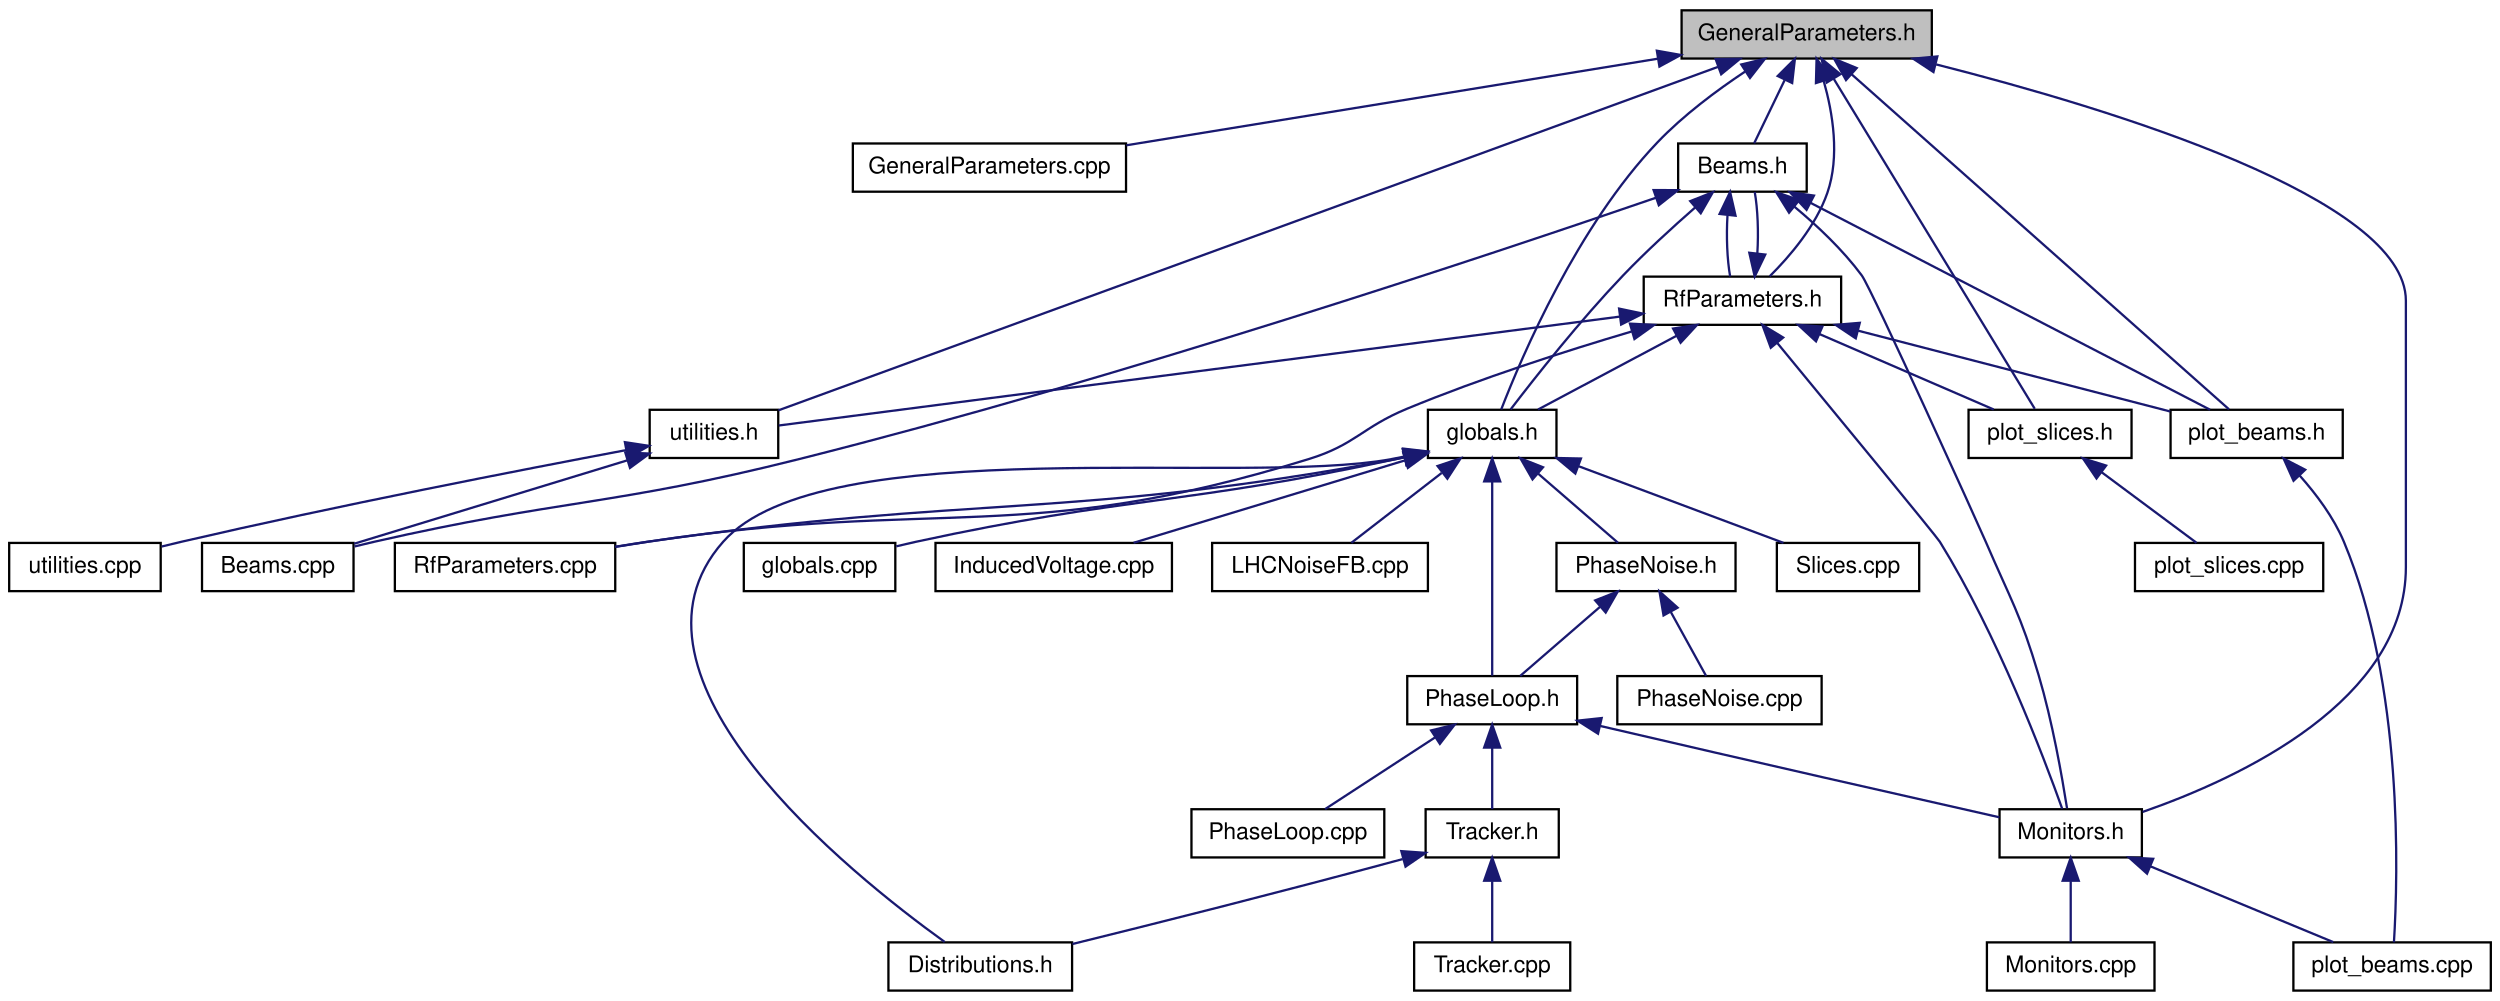
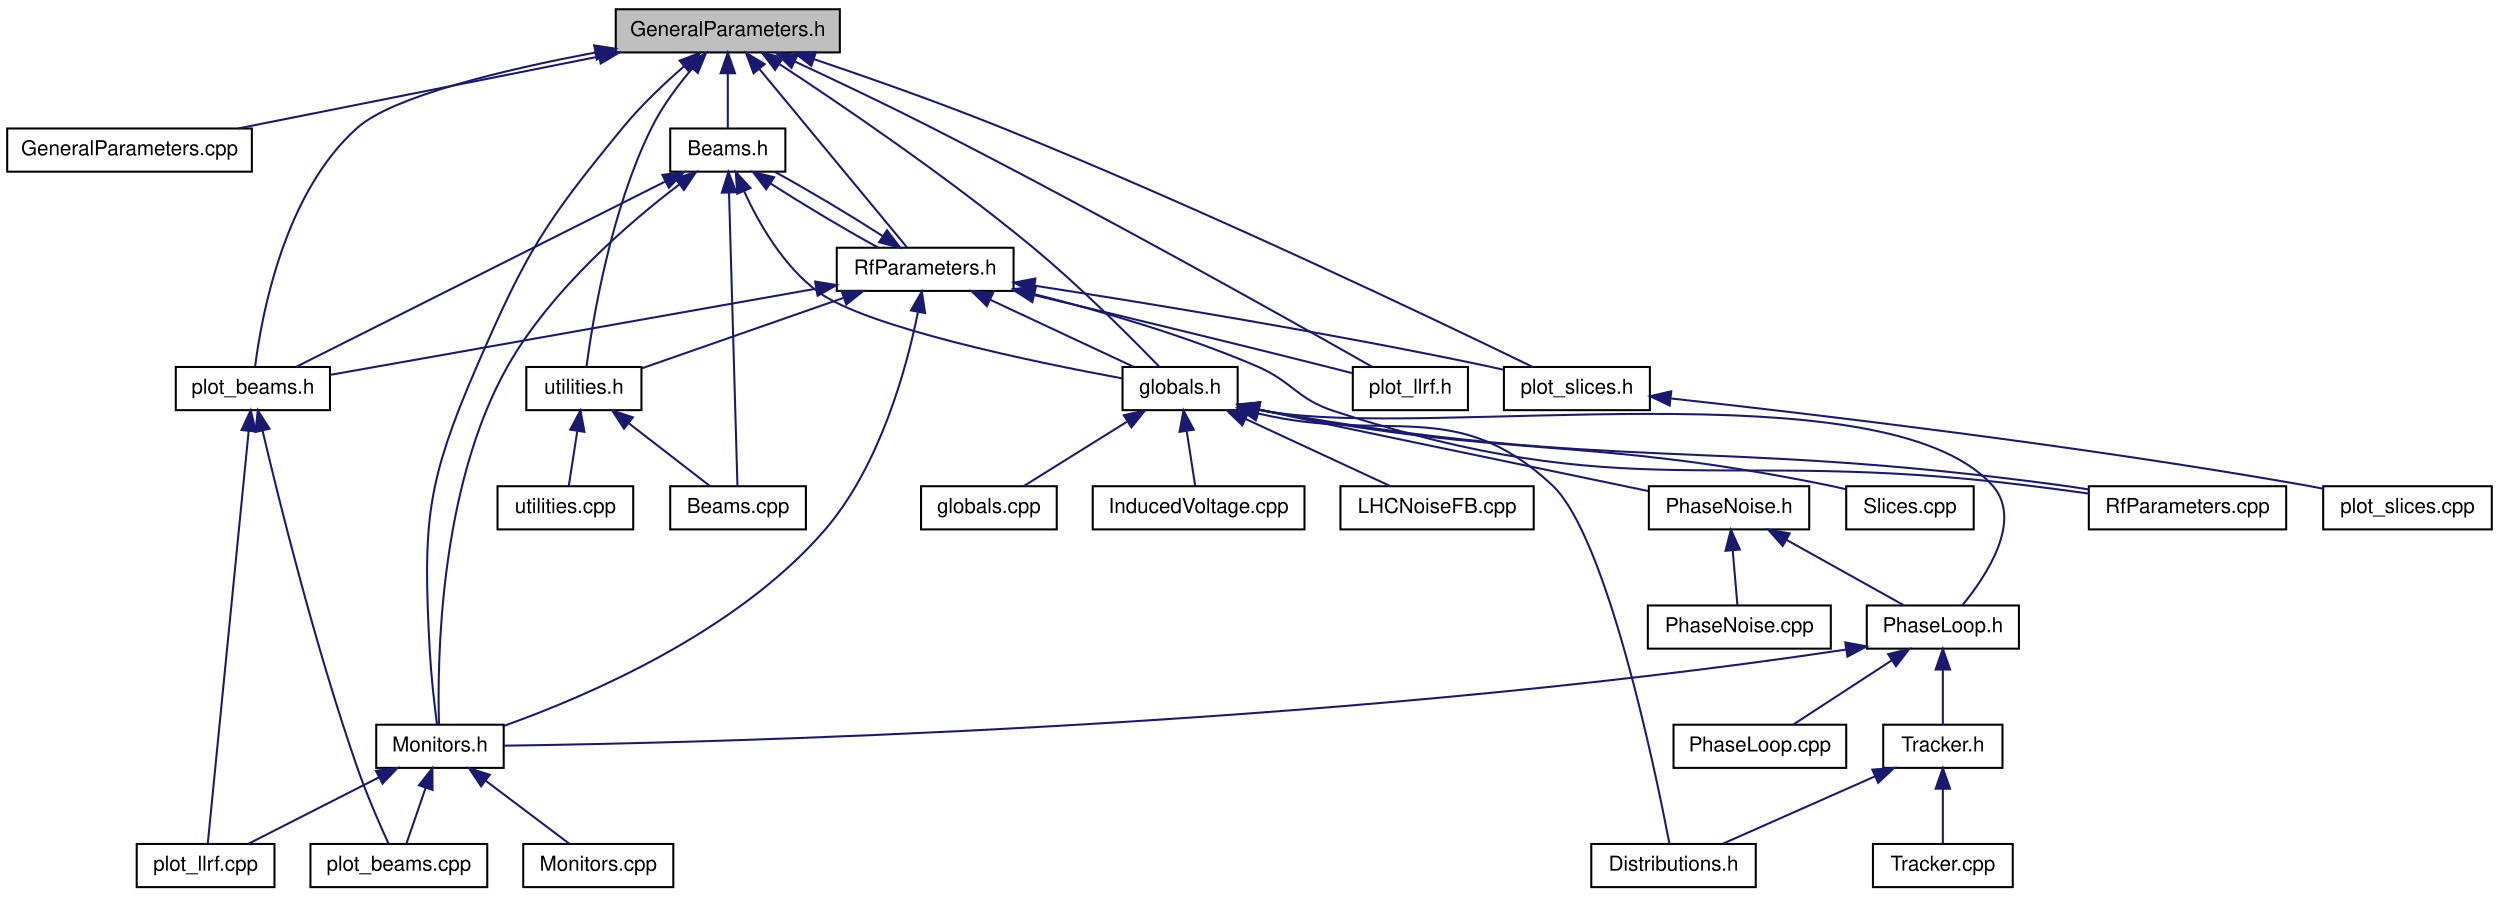
- <svg xmlns="http://www.w3.org/2000/svg" xmlns:xlink="http://www.w3.org/1999/xlink" width="1089pt" height="436pt" viewBox="0.00 0.00 1089.00 436.00">
+ <svg xmlns="http://www.w3.org/2000/svg" xmlns:xlink="http://www.w3.org/1999/xlink" width="1216pt" height="436pt" viewBox="0.00 0.00 1216.00 436.00">
  <g id="graph1" class="graph" transform="scale(1 1) rotate(0) translate(4 432)">
-     <polygon fill="white" stroke="white" points="-4,5 -4,-432 1086,-432 1086,5 -4,5" />
+     <polygon fill="white" stroke="white" points="-4,5 -4,-432 1213,-432 1213,5 -4,5" />
    <g id="node1" class="node">
-       <polygon fill="#bfbfbf" stroke="black" points="728.5,-406.5 728.5,-427.5 837.5,-427.5 837.5,-406.5 728.5,-406.5" />
-       <text text-anchor="middle" x="783" y="-414.5" font-family="Helvetica,sans-Serif" font-size="10.00">GeneralParameters.h</text>
+       <polygon fill="#bfbfbf" stroke="black" points="295.5,-406.5 295.5,-427.5 404.5,-427.5 404.5,-406.5 295.5,-406.5" />
+       <text text-anchor="middle" x="350" y="-414.5" font-family="Helvetica,sans-Serif" font-size="10.00">GeneralParameters.h</text>
    </g>
    <g id="node3" class="node">
      <a xlink:href="../../da/d56/GeneralParameters_8cpp.html" target="_top" xlink:title="GeneralParameters.cpp">
-         <polygon fill="white" stroke="black" points="367.5,-348.5 367.5,-369.5 486.5,-369.5 486.5,-348.5 367.5,-348.5" />
-         <text text-anchor="middle" x="427" y="-356.5" font-family="Helvetica,sans-Serif" font-size="10.00">GeneralParameters.cpp</text>
+         <polygon fill="white" stroke="black" points="-0.5,-348.5 -0.5,-369.5 118.5,-369.5 118.5,-348.5 -0.5,-348.5" />
+         <text text-anchor="middle" x="59" y="-356.5" font-family="Helvetica,sans-Serif" font-size="10.00">GeneralParameters.cpp</text>
      </a>
    </g>
    <g id="edge2" class="edge">
-       <path fill="none" stroke="midnightblue" d="M718.283,-406.456C652.294,-395.705 550.763,-379.164 486.663,-368.72" />
-       <polygon fill="midnightblue" stroke="midnightblue" points="717.722,-409.911 728.155,-408.065 718.848,-403.002 717.722,-409.911" />
+       <path fill="none" stroke="midnightblue" d="M287.459,-404.535C235.102,-394.099 161.221,-379.374 111.797,-369.523" />
+       <polygon fill="midnightblue" stroke="midnightblue" points="286.811,-407.974 297.302,-406.497 288.179,-401.109 286.811,-407.974" />
    </g>
    <g id="node5" class="node">
      <a xlink:href="../../d7/d74/Beams_8h.html" target="_top" xlink:title="Beams.h">
-         <polygon fill="white" stroke="black" points="727,-348.5 727,-369.5 783,-369.5 783,-348.5 727,-348.5" />
-         <text text-anchor="middle" x="755" y="-356.5" font-family="Helvetica,sans-Serif" font-size="10.00">Beams.h</text>
+         <polygon fill="white" stroke="black" points="322,-348.5 322,-369.5 378,-369.5 378,-348.5 322,-348.5" />
+         <text text-anchor="middle" x="350" y="-356.5" font-family="Helvetica,sans-Serif" font-size="10.00">Beams.h</text>
      </a>
    </g>
    <g id="edge4" class="edge">
-       <path fill="none" stroke="midnightblue" d="M773.383,-397.079C768.924,-387.842 763.805,-377.239 760.103,-369.571" />
-       <polygon fill="midnightblue" stroke="midnightblue" points="770.365,-398.878 777.864,-406.362 776.669,-395.835 770.365,-398.878" />
+       <path fill="none" stroke="midnightblue" d="M350,-396.191C350,-387.168 350,-376.994 350,-369.571" />
+       <polygon fill="midnightblue" stroke="midnightblue" points="346.5,-396.362 350,-406.362 353.5,-396.362 346.5,-396.362" />
    </g>
    <g id="node9" class="node">
      <a xlink:href="../../d5/d87/globals_8h.html" target="_top" xlink:title="globals.h">
-         <polygon fill="white" stroke="black" points="618,-232.5 618,-253.5 674,-253.5 674,-232.5 618,-232.5" />
-         <text text-anchor="middle" x="646" y="-240.5" font-family="Helvetica,sans-Serif" font-size="10.00">globals.h</text>
-       </a>
-     </g>
-     <g id="edge72" class="edge">
-       <path fill="none" stroke="midnightblue" d="M756.171,-400.832C743.717,-392.554 729.222,-381.751 718,-370 683.166,-333.524 658.981,-277.015 649.938,-253.66" />
-       <polygon fill="midnightblue" stroke="midnightblue" points="754.5,-403.918 764.802,-406.39 758.29,-398.033 754.5,-403.918" />
+         <polygon fill="white" stroke="black" points="542,-232.5 542,-253.5 598,-253.5 598,-232.5 542,-232.5" />
+         <text text-anchor="middle" x="570" y="-240.5" font-family="Helvetica,sans-Serif" font-size="10.00">globals.h</text>
+       </a>
+     </g>
+     <g id="edge78" class="edge">
+       <path fill="none" stroke="midnightblue" d="M375.19,-400.777C405.319,-381.005 456.843,-346.009 498,-312 521.223,-292.811 546.139,-267.831 559.719,-253.796" />
+       <polygon fill="midnightblue" stroke="midnightblue" points="373.024,-398.011 366.562,-406.407 376.849,-403.874 373.024,-398.011" />
    </g>
    <g id="node27" class="node">
      <a xlink:href="../../d0/da6/Monitors_8h.html" target="_top" xlink:title="Monitors.h">
-         <polygon fill="white" stroke="black" points="867,-58.5 867,-79.5 929,-79.5 929,-58.5 867,-58.5" />
-         <text text-anchor="middle" x="898" y="-66.5" font-family="Helvetica,sans-Serif" font-size="10.00">Monitors.h</text>
-       </a>
-     </g>
-     <g id="edge76" class="edge">
-       <path fill="none" stroke="midnightblue" d="M839.371,-403.941C916.104,-384.499 1044,-345.43 1044,-301 1044,-301 1044,-301 1044,-185 1044,-126.889 972.22,-93.239 929.321,-78.317" />
-       <polygon fill="midnightblue" stroke="midnightblue" points="838.215,-400.622 829.361,-406.44 839.911,-407.414 838.215,-400.622" />
-     </g>
-     <g id="node43" class="node">
+         <polygon fill="white" stroke="black" points="179,-58.5 179,-79.5 241,-79.5 241,-58.5 179,-58.5" />
+         <text text-anchor="middle" x="210" y="-66.5" font-family="Helvetica,sans-Serif" font-size="10.00">Monitors.h</text>
+       </a>
+     </g>
+     <g id="edge82" class="edge">
+       <path fill="none" stroke="midnightblue" d="M328.785,-399.806C319.096,-391.385 307.837,-380.757 299,-370 260.63,-323.294 252.05,-309.455 228,-254 203.26,-196.954 201.707,-178.092 205,-116 205.661,-103.545 207.299,-89.311 208.522,-79.801" />
+       <polygon fill="midnightblue" stroke="midnightblue" points="326.575,-402.521 336.468,-406.315 331.1,-397.18 326.575,-402.521" />
+     </g>
+     <g id="node45" class="node">
      <a xlink:href="../../d6/db7/RfParameters_8h.html" target="_top" xlink:title="RfParameters.h">
-         <polygon fill="white" stroke="black" points="712,-290.5 712,-311.5 798,-311.5 798,-290.5 712,-290.5" />
-         <text text-anchor="middle" x="755" y="-298.5" font-family="Helvetica,sans-Serif" font-size="10.00">RfParameters.h</text>
-       </a>
-     </g>
-     <g id="edge74" class="edge">
-       <path fill="none" stroke="midnightblue" d="M790.395,-396.775C794.386,-382.752 797.483,-363.828 792,-348 787.037,-333.673 775.701,-320.401 766.875,-311.64" />
-       <polygon fill="midnightblue" stroke="midnightblue" points="787.026,-395.819 787.296,-406.411 793.69,-397.962 787.026,-395.819" />
-     </g>
-     <g id="node49" class="node">
+         <polygon fill="white" stroke="black" points="403,-290.5 403,-311.5 489,-311.5 489,-290.5 403,-290.5" />
+         <text text-anchor="middle" x="446" y="-298.5" font-family="Helvetica,sans-Serif" font-size="10.00">RfParameters.h</text>
+       </a>
+     </g>
+     <g id="edge80" class="edge">
+       <path fill="none" stroke="midnightblue" d="M365.374,-398.424C385.692,-373.872 420.819,-331.427 437.162,-311.679" />
+       <polygon fill="midnightblue" stroke="midnightblue" points="362.539,-396.359 358.859,-406.295 367.931,-400.822 362.539,-396.359" />
+     </g>
+     <g id="node51" class="node">
      <a xlink:href="../../d8/d94/plot__beams_8h.html" target="_top" xlink:title="plot_beams.h">
-         <polygon fill="white" stroke="black" points="941.5,-232.5 941.5,-253.5 1016.5,-253.5 1016.5,-232.5 941.5,-232.5" />
-         <text text-anchor="middle" x="979" y="-240.5" font-family="Helvetica,sans-Serif" font-size="10.00">plot_beams.h</text>
-       </a>
-     </g>
-     <g id="edge78" class="edge">
-       <path fill="none" stroke="midnightblue" d="M802.529,-399.663C842.812,-363.902 934.096,-282.864 966.942,-253.705" />
-       <polygon fill="midnightblue" stroke="midnightblue" points="800.12,-397.121 794.966,-406.377 804.768,-402.356 800.12,-397.121" />
-     </g>
-     <g id="node52" class="node">
+         <polygon fill="white" stroke="black" points="81.5,-232.5 81.5,-253.5 156.5,-253.5 156.5,-232.5 81.5,-232.5" />
+         <text text-anchor="middle" x="119" y="-240.5" font-family="Helvetica,sans-Serif" font-size="10.00">plot_beams.h</text>
+       </a>
+     </g>
+     <g id="edge84" class="edge">
+       <path fill="none" stroke="midnightblue" d="M285.603,-406.483C241.241,-398.088 187.293,-385.233 170,-370 134.164,-338.432 123.162,-278.144 120.088,-253.696" />
+       <polygon fill="midnightblue" stroke="midnightblue" points="285.015,-409.933 295.484,-408.31 286.288,-403.05 285.015,-409.933" />
+     </g>
+     <g id="node55" class="node">
+       <a xlink:href="../../d3/dda/plot__llrf_8h.html" target="_top" xlink:title="plot_llrf.h">
+         <polygon fill="white" stroke="black" points="654,-232.5 654,-253.5 710,-253.5 710,-232.5 654,-232.5" />
+         <text text-anchor="middle" x="682" y="-240.5" font-family="Helvetica,sans-Serif" font-size="10.00">plot_llrf.h</text>
+       </a>
+     </g>
+     <g id="edge86" class="edge">
+       <path fill="none" stroke="midnightblue" d="M382.694,-402.038C402.095,-393.02 427.101,-381.156 449,-370 529.87,-328.804 624.254,-275.805 663.463,-253.563" />
+       <polygon fill="midnightblue" stroke="midnightblue" points="380.987,-398.971 373.382,-406.347 383.927,-405.323 380.987,-398.971" />
+     </g>
+     <g id="node57" class="node">
      <a xlink:href="../../d2/d51/plot__slices_8h.html" target="_top" xlink:title="plot_slices.h">
-         <polygon fill="white" stroke="black" points="853.5,-232.5 853.5,-253.5 924.5,-253.5 924.5,-232.5 853.5,-232.5" />
-         <text text-anchor="middle" x="889" y="-240.5" font-family="Helvetica,sans-Serif" font-size="10.00">plot_slices.h</text>
-       </a>
-     </g>
-     <g id="edge80" class="edge">
-       <path fill="none" stroke="midnightblue" d="M794.804,-397.623C817.113,-361.003 864.798,-282.728 882.343,-253.928" />
-       <polygon fill="midnightblue" stroke="midnightblue" points="791.685,-396.016 789.471,-406.377 797.663,-399.658 791.685,-396.016" />
-     </g>
-     <g id="node56" class="node">
+         <polygon fill="white" stroke="black" points="727.5,-232.5 727.5,-253.5 798.5,-253.5 798.5,-232.5 727.5,-232.5" />
+         <text text-anchor="middle" x="763" y="-240.5" font-family="Helvetica,sans-Serif" font-size="10.00">plot_slices.h</text>
+       </a>
+     </g>
+     <g id="edge88" class="edge">
+       <path fill="none" stroke="midnightblue" d="M391.94,-403.213C418.295,-394.295 452.885,-382.125 483,-370 581.04,-330.528 694.922,-276.142 741.492,-253.525" />
+       <polygon fill="midnightblue" stroke="midnightblue" points="390.632,-399.96 382.269,-406.465 392.863,-406.595 390.632,-399.96" />
+     </g>
+     <g id="node61" class="node">
      <a xlink:href="../../de/d44/trackers_2utilities_8h.html" target="_top" xlink:title="utilities.h">
-         <polygon fill="white" stroke="black" points="279,-232.5 279,-253.5 335,-253.5 335,-232.5 279,-232.5" />
-         <text text-anchor="middle" x="307" y="-240.5" font-family="Helvetica,sans-Serif" font-size="10.00">utilities.h</text>
-       </a>
-     </g>
-     <g id="edge82" class="edge">
-       <path fill="none" stroke="midnightblue" d="M744.342,-402.869C651.229,-368.832 416.236,-282.931 335.08,-253.264" />
-       <polygon fill="midnightblue" stroke="midnightblue" points="743.347,-406.231 753.941,-406.377 745.75,-399.657 743.347,-406.231" />
+         <polygon fill="white" stroke="black" points="252,-232.5 252,-253.5 308,-253.5 308,-232.5 252,-232.5" />
+         <text text-anchor="middle" x="280" y="-240.5" font-family="Helvetica,sans-Serif" font-size="10.00">utilities.h</text>
+       </a>
+     </g>
+     <g id="edge90" class="edge">
+       <path fill="none" stroke="midnightblue" d="M332.767,-398.784C325.76,-390.534 318.123,-380.326 313,-370 293.054,-329.798 284.264,-276.263 281.272,-253.722" />
+       <polygon fill="midnightblue" stroke="midnightblue" points="330.193,-401.157 339.448,-406.314 335.429,-396.511 330.193,-401.157" />
    </g>
    <g id="node7" class="node">
      <a xlink:href="../../dc/d0f/Beams_8cpp.html" target="_top" xlink:title="Beams.cpp">
-         <polygon fill="white" stroke="black" points="84,-174.5 84,-195.5 150,-195.5 150,-174.5 84,-174.5" />
-         <text text-anchor="middle" x="117" y="-182.5" font-family="Helvetica,sans-Serif" font-size="10.00">Beams.cpp</text>
+         <polygon fill="white" stroke="black" points="322,-174.5 322,-195.5 388,-195.5 388,-174.5 322,-174.5" />
+         <text text-anchor="middle" x="355" y="-182.5" font-family="Helvetica,sans-Serif" font-size="10.00">Beams.cpp</text>
      </a>
    </g>
    <g id="edge6" class="edge">
-       <path fill="none" stroke="midnightblue" d="M717.362,-345.875C645.481,-321.146 483.401,-266.993 344,-232 262.756,-211.606 240.669,-214.621 159,-196 156.207,-195.363 153.318,-194.673 150.423,-193.96" />
-       <polygon fill="midnightblue" stroke="midnightblue" points="716.299,-349.211 726.894,-349.165 718.583,-342.594 716.299,-349.211" />
+       <path fill="none" stroke="midnightblue" d="M350.598,-338.2C351.666,-301.013 353.869,-224.36 354.686,-195.928" />
+       <polygon fill="midnightblue" stroke="midnightblue" points="347.094,-338.281 350.305,-348.377 354.091,-338.482 347.094,-338.281" />
    </g>
    <g id="edge8" class="edge">
-       <path fill="none" stroke="midnightblue" d="M734.408,-341.619C724.586,-333.025 712.857,-322.305 703,-312 684.313,-292.462 664.696,-267.607 654.046,-253.689" />
-       <polygon fill="midnightblue" stroke="midnightblue" points="732.27,-344.398 742.126,-348.284 736.845,-339.099 732.27,-344.398" />
-     </g>
-     <g id="edge68" class="edge">
-       <path fill="none" stroke="midnightblue" d="M777.629,-341.976C787.537,-333.715 798.758,-323.168 807,-312 811.221,-306.28 858.189,-202.529 861,-196 871.967,-170.53 876.101,-164.582 884,-138 889.989,-117.847 894.25,-93.627 896.402,-79.902" />
-       <polygon fill="midnightblue" stroke="midnightblue" points="775.31,-339.35 769.708,-348.342 779.695,-344.806 775.31,-339.35" />
-     </g>
-     <g id="edge44" class="edge">
-       <path fill="none" stroke="midnightblue" d="M748.495,-338.191C747.941,-329.168 748.326,-318.994 749.648,-311.571" />
-       <polygon fill="midnightblue" stroke="midnightblue" points="745.043,-338.814 749.636,-348.362 752,-338.034 745.043,-338.814" />
-     </g>
-     <g id="edge70" class="edge">
-       <path fill="none" stroke="midnightblue" d="M784.6,-343.671C830.829,-319.731 918.979,-274.082 958.702,-253.512" />
-       <polygon fill="midnightblue" stroke="midnightblue" points="782.942,-340.588 775.672,-348.295 786.161,-346.804 782.942,-340.588" />
+       <path fill="none" stroke="midnightblue" d="M357.877,-339.044C365.036,-323.445 377.074,-302.394 394,-290 417.539,-272.763 498.566,-255.959 541.99,-247.917" />
+       <polygon fill="midnightblue" stroke="midnightblue" points="354.606,-337.792 353.876,-348.362 361.038,-340.554 354.606,-337.792" />
+     </g>
+     <g id="edge74" class="edge">
+       <path fill="none" stroke="midnightblue" d="M326.497,-342.347C301.906,-323.659 264.016,-291.061 243,-254 209.527,-194.97 208.662,-109.735 209.515,-79.847" />
+       <polygon fill="midnightblue" stroke="midnightblue" points="324.477,-345.207 334.591,-348.362 328.652,-339.588 324.477,-345.207" />
+     </g>
+     <g id="edge46" class="edge">
+       <path fill="none" stroke="midnightblue" d="M370.653,-342.821C386.149,-332.831 407.15,-320.299 423.152,-311.571" />
+       <polygon fill="midnightblue" stroke="midnightblue" points="368.668,-339.937 362.244,-348.362 372.52,-345.783 368.668,-339.937" />
+     </g>
+     <g id="edge76" class="edge">
+       <path fill="none" stroke="midnightblue" d="M319.475,-343.671C271.801,-319.731 180.896,-274.082 139.933,-253.512" />
+       <polygon fill="midnightblue" stroke="midnightblue" points="318.175,-346.935 328.682,-348.295 321.316,-340.679 318.175,-346.935" />
    </g>
    <g id="node11" class="node">
      <a xlink:href="../../d7/d91/Slices_8cpp.html" target="_top" xlink:title="Slices.cpp">
-         <polygon fill="white" stroke="black" points="770,-174.5 770,-195.5 832,-195.5 832,-174.5 770,-174.5" />
-         <text text-anchor="middle" x="801" y="-182.5" font-family="Helvetica,sans-Serif" font-size="10.00">Slices.cpp</text>
+         <polygon fill="white" stroke="black" points="894,-174.5 894,-195.5 956,-195.5 956,-174.5 894,-174.5" />
+         <text text-anchor="middle" x="925" y="-182.5" font-family="Helvetica,sans-Serif" font-size="10.00">Slices.cpp</text>
      </a>
    </g>
    <g id="edge10" class="edge">
-       <path fill="none" stroke="midnightblue" d="M683.75,-228.874C711.255,-218.582 747.921,-204.862 772.878,-195.523" />
-       <polygon fill="midnightblue" stroke="midnightblue" points="682.208,-225.714 674.069,-232.497 684.662,-232.27 682.208,-225.714" />
+       <path fill="none" stroke="midnightblue" d="M608.209,-232.778C609.486,-232.505 610.752,-232.245 612,-232 732.097,-208.45 765.049,-220.283 885,-196 887.824,-195.428 890.741,-194.767 893.655,-194.057" />
+       <polygon fill="midnightblue" stroke="midnightblue" points="607.308,-229.394 598.356,-235.06 608.887,-236.213 607.308,-229.394" />
    </g>
    <g id="node13" class="node">
      <a xlink:href="../../da/d77/globals_8cpp.html" target="_top" xlink:title="globals.cpp">
-         <polygon fill="white" stroke="black" points="320,-174.5 320,-195.5 386,-195.5 386,-174.5 320,-174.5" />
-         <text text-anchor="middle" x="353" y="-182.5" font-family="Helvetica,sans-Serif" font-size="10.00">globals.cpp</text>
+         <polygon fill="white" stroke="black" points="444,-174.5 444,-195.5 510,-195.5 510,-174.5 444,-174.5" />
+         <text text-anchor="middle" x="477" y="-182.5" font-family="Helvetica,sans-Serif" font-size="10.00">globals.cpp</text>
      </a>
    </g>
    <g id="edge12" class="edge">
-       <path fill="none" stroke="midnightblue" d="M607.777,-232.842C606.505,-232.551 605.243,-232.269 604,-232 511.881,-212.041 487.119,-215.959 395,-196 392.201,-195.393 389.307,-194.725 386.409,-194.025" />
-       <polygon fill="midnightblue" stroke="midnightblue" points="607.071,-236.272 617.613,-235.214 608.712,-229.467 607.071,-236.272" />
+       <path fill="none" stroke="midnightblue" d="M544.059,-226.821C528.04,-216.831 507.945,-204.299 493.949,-195.571" />
+       <polygon fill="midnightblue" stroke="midnightblue" points="542.605,-230.04 552.942,-232.362 546.309,-224.1 542.605,-230.04" />
    </g>
    <g id="node15" class="node">
      <a xlink:href="../../d5/dfa/InducedVoltage_8cpp.html" target="_top" xlink:title="InducedVoltage.cpp">
-         <polygon fill="white" stroke="black" points="403.5,-174.5 403.5,-195.5 506.5,-195.5 506.5,-174.5 403.5,-174.5" />
-         <text text-anchor="middle" x="455" y="-182.5" font-family="Helvetica,sans-Serif" font-size="10.00">InducedVoltage.cpp</text>
+         <polygon fill="white" stroke="black" points="527.5,-174.5 527.5,-195.5 630.5,-195.5 630.5,-174.5 527.5,-174.5" />
+         <text text-anchor="middle" x="579" y="-182.5" font-family="Helvetica,sans-Serif" font-size="10.00">InducedVoltage.cpp</text>
      </a>
    </g>
    <g id="edge14" class="edge">
-       <path fill="none" stroke="midnightblue" d="M608.113,-231.495C573.66,-221.033 523.232,-205.72 489.783,-195.562" />
-       <polygon fill="midnightblue" stroke="midnightblue" points="607.232,-234.885 617.817,-234.442 609.266,-228.187 607.232,-234.885" />
+       <path fill="none" stroke="midnightblue" d="M573.229,-222.191C574.629,-213.168 576.208,-202.994 577.36,-195.571" />
+       <polygon fill="midnightblue" stroke="midnightblue" points="569.726,-221.943 571.651,-232.362 576.643,-223.017 569.726,-221.943" />
    </g>
    <g id="node17" class="node">
      <a xlink:href="../../dc/d61/RfParameters_8cpp.html" target="_top" xlink:title="RfParameters.cpp">
-         <polygon fill="white" stroke="black" points="168,-174.5 168,-195.5 264,-195.5 264,-174.5 168,-174.5" />
-         <text text-anchor="middle" x="216" y="-182.5" font-family="Helvetica,sans-Serif" font-size="10.00">RfParameters.cpp</text>
+         <polygon fill="white" stroke="black" points="1012,-174.5 1012,-195.5 1108,-195.5 1108,-174.5 1012,-174.5" />
+         <text text-anchor="middle" x="1060" y="-182.5" font-family="Helvetica,sans-Serif" font-size="10.00">RfParameters.cpp</text>
      </a>
    </g>
    <g id="edge16" class="edge">
-       <path fill="none" stroke="midnightblue" d="M607.797,-232.743C606.519,-232.48 605.251,-232.232 604,-232 460.666,-205.463 422.286,-216.743 278,-196 273.455,-195.347 268.733,-194.612 264.014,-193.839" />
-       <polygon fill="midnightblue" stroke="midnightblue" points="607.134,-236.182 617.66,-234.977 608.68,-229.355 607.134,-236.182" />
+       <path fill="none" stroke="midnightblue" d="M608.198,-232.715C609.477,-232.461 610.747,-232.221 612,-232 781.681,-202.074 827.251,-219.069 998,-196 1002.55,-195.385 1007.28,-194.676 1012,-193.92" />
+       <polygon fill="midnightblue" stroke="midnightblue" points="607.329,-229.323 598.328,-234.911 608.849,-236.156 607.329,-229.323" />
    </g>
    <g id="node19" class="node">
      <a xlink:href="../../d3/db7/LHCNoiseFB_8cpp.html" target="_top" xlink:title="LHCNoiseFB.cpp">
-         <polygon fill="white" stroke="black" points="524,-174.5 524,-195.5 618,-195.5 618,-174.5 524,-174.5" />
-         <text text-anchor="middle" x="571" y="-182.5" font-family="Helvetica,sans-Serif" font-size="10.00">LHCNoiseFB.cpp</text>
+         <polygon fill="white" stroke="black" points="648,-174.5 648,-195.5 742,-195.5 742,-174.5 648,-174.5" />
+         <text text-anchor="middle" x="695" y="-182.5" font-family="Helvetica,sans-Serif" font-size="10.00">LHCNoiseFB.cpp</text>
      </a>
    </g>
    <g id="edge18" class="edge">
-       <path fill="none" stroke="midnightblue" d="M623.985,-225.975C611.256,-216.132 595.639,-204.055 584.669,-195.571" />
-       <polygon fill="midnightblue" stroke="midnightblue" points="622.192,-229.013 632.244,-232.362 626.474,-223.476 622.192,-229.013" />
+       <path fill="none" stroke="midnightblue" d="M601.883,-228.206C623.812,-218.031 652.421,-204.757 672.109,-195.621" />
+       <polygon fill="midnightblue" stroke="midnightblue" points="600.234,-225.113 592.637,-232.497 603.181,-231.462 600.234,-225.113" />
    </g>
    <g id="node21" class="node">
      <a xlink:href="../../dc/d7d/Distributions_8h.html" target="_top" xlink:title="Distributions.h">
-         <polygon fill="white" stroke="black" points="383,-0.5 383,-21.5 463,-21.5 463,-0.5 383,-0.5" />
-         <text text-anchor="middle" x="423" y="-8.5" font-family="Helvetica,sans-Serif" font-size="10.00">Distributions.h</text>
+         <polygon fill="white" stroke="black" points="770,-0.5 770,-21.5 850,-21.5 850,-0.5 770,-0.5" />
+         <text text-anchor="middle" x="810" y="-8.5" font-family="Helvetica,sans-Serif" font-size="10.00">Distributions.h</text>
      </a>
    </g>
    <g id="edge20" class="edge">
-       <path fill="none" stroke="midnightblue" d="M607.844,-233.162C605.873,-232.747 603.916,-232.357 602,-232 537.941,-220.076 354.154,-244.821 311,-196 259.155,-137.346 366.054,-51.517 407.509,-21.686" />
-       <polygon fill="midnightblue" stroke="midnightblue" points="607.183,-236.6 617.709,-235.388 608.725,-229.772 607.183,-236.6" />
+       <path fill="none" stroke="midnightblue" d="M608.036,-230.857C671.359,-215.922 703.901,-239.907 751,-196 777.57,-171.231 801.216,-57.068 808.032,-21.566" />
+       <polygon fill="midnightblue" stroke="midnightblue" points="606.821,-227.557 598.035,-233.479 608.596,-234.328 606.821,-227.557" />
    </g>
    <g id="node23" class="node">
      <a xlink:href="../../d3/d33/PhaseLoop_8h.html" target="_top" xlink:title="PhaseLoop.h">
-         <polygon fill="white" stroke="black" points="609,-116.5 609,-137.5 683,-137.5 683,-116.5 609,-116.5" />
-         <text text-anchor="middle" x="646" y="-124.5" font-family="Helvetica,sans-Serif" font-size="10.00">PhaseLoop.h</text>
+         <polygon fill="white" stroke="black" points="904,-116.5 904,-137.5 978,-137.5 978,-116.5 904,-116.5" />
+         <text text-anchor="middle" x="941" y="-124.5" font-family="Helvetica,sans-Serif" font-size="10.00">PhaseLoop.h</text>
      </a>
    </g>
    <g id="edge22" class="edge">
-       <path fill="none" stroke="midnightblue" d="M646,-222.123C646,-197.298 646,-156.824 646,-137.679" />
-       <polygon fill="midnightblue" stroke="midnightblue" points="642.5,-222.295 646,-232.295 649.5,-222.295 642.5,-222.295" />
-     </g>
-     <g id="node38" class="node">
+       <path fill="none" stroke="midnightblue" d="M608.2,-232.73C609.479,-232.471 610.748,-232.226 612,-232 689.593,-217.969 912.148,-254.516 965,-196 980.132,-179.246 962.618,-152.432 950.541,-137.647" />
+       <polygon fill="midnightblue" stroke="midnightblue" points="607.324,-229.339 598.334,-234.945 608.858,-236.169 607.324,-229.339" />
+     </g>
+     <g id="node40" class="node">
      <a xlink:href="../../d9/dc8/PhaseNoise_8h.html" target="_top" xlink:title="PhaseNoise.h">
-         <polygon fill="white" stroke="black" points="674,-174.5 674,-195.5 752,-195.5 752,-174.5 674,-174.5" />
-         <text text-anchor="middle" x="713" y="-182.5" font-family="Helvetica,sans-Serif" font-size="10.00">PhaseNoise.h</text>
-       </a>
-     </g>
-     <g id="edge38" class="edge">
-       <path fill="none" stroke="midnightblue" d="M665.995,-225.691C677.306,-215.9 691.083,-203.973 700.789,-195.571" />
-       <polygon fill="midnightblue" stroke="midnightblue" points="663.559,-223.171 658.289,-232.362 668.14,-228.463 663.559,-223.171" />
+         <polygon fill="white" stroke="black" points="798,-174.5 798,-195.5 876,-195.5 876,-174.5 798,-174.5" />
+         <text text-anchor="middle" x="837" y="-182.5" font-family="Helvetica,sans-Serif" font-size="10.00">PhaseNoise.h</text>
+       </a>
+     </g>
+     <g id="edge40" class="edge">
+       <path fill="none" stroke="midnightblue" d="M608.236,-232.899C609.504,-232.592 610.762,-232.291 612,-232 621.032,-229.875 735.715,-206.027 797.757,-193.144" />
+       <polygon fill="midnightblue" stroke="midnightblue" points="607.273,-229.532 598.418,-235.351 608.968,-236.324 607.273,-229.532" />
    </g>
    <g id="node25" class="node">
      <a xlink:href="../../db/dee/PhaseLoop_8cpp.html" target="_top" xlink:title="PhaseLoop.cpp">
-         <polygon fill="white" stroke="black" points="515,-58.5 515,-79.5 599,-79.5 599,-58.5 515,-58.5" />
-         <text text-anchor="middle" x="557" y="-66.5" font-family="Helvetica,sans-Serif" font-size="10.00">PhaseLoop.cpp</text>
+         <polygon fill="white" stroke="black" points="810,-58.5 810,-79.5 894,-79.5 894,-58.5 810,-58.5" />
+         <text text-anchor="middle" x="852" y="-66.5" font-family="Helvetica,sans-Serif" font-size="10.00">PhaseLoop.cpp</text>
      </a>
    </g>
    <g id="edge24" class="edge">
-       <path fill="none" stroke="midnightblue" d="M621.174,-110.821C605.844,-100.831 586.614,-88.299 573.22,-79.571" />
-       <polygon fill="midnightblue" stroke="midnightblue" points="619.387,-113.834 629.676,-116.362 623.209,-107.97 619.387,-113.834" />
+       <path fill="none" stroke="midnightblue" d="M916.174,-110.821C900.844,-100.831 881.614,-88.299 868.22,-79.571" />
+       <polygon fill="midnightblue" stroke="midnightblue" points="914.387,-113.834 924.676,-116.362 918.209,-107.97 914.387,-113.834" />
    </g>
    <g id="edge26" class="edge">
-       <path fill="none" stroke="midnightblue" d="M693.117,-115.754C760.71,-99.995 828.458,-84.653 866.916,-75.986" />
-       <polygon fill="midnightblue" stroke="midnightblue" points="692.091,-112.399 683.149,-118.081 693.683,-119.216 692.091,-112.399" />
-     </g>
-     <g id="node33" class="node">
+       <path fill="none" stroke="midnightblue" d="M894.059,-116.081C637.151,-77.606 337.403,-70.614 241.267,-69.301" />
+       <polygon fill="midnightblue" stroke="midnightblue" points="893.536,-119.541 903.947,-117.581 894.585,-112.62 893.536,-119.541" />
+     </g>
+     <g id="node35" class="node">
      <a xlink:href="../../d2/d0e/Tracker_8h.html" target="_top" xlink:title="Tracker.h">
-         <polygon fill="white" stroke="black" points="617,-58.5 617,-79.5 675,-79.5 675,-58.5 617,-58.5" />
-         <text text-anchor="middle" x="646" y="-66.5" font-family="Helvetica,sans-Serif" font-size="10.00">Tracker.h</text>
-       </a>
-     </g>
-     <g id="edge32" class="edge">
-       <path fill="none" stroke="midnightblue" d="M646,-106.191C646,-97.168 646,-86.994 646,-79.571" />
-       <polygon fill="midnightblue" stroke="midnightblue" points="642.5,-106.362 646,-116.362 649.5,-106.362 642.5,-106.362" />
+         <polygon fill="white" stroke="black" points="912,-58.5 912,-79.5 970,-79.5 970,-58.5 912,-58.5" />
+         <text text-anchor="middle" x="941" y="-66.5" font-family="Helvetica,sans-Serif" font-size="10.00">Tracker.h</text>
+       </a>
+     </g>
+     <g id="edge34" class="edge">
+       <path fill="none" stroke="midnightblue" d="M941,-106.191C941,-97.168 941,-86.994 941,-79.571" />
+       <polygon fill="midnightblue" stroke="midnightblue" points="937.5,-106.362 941,-116.362 944.5,-106.362 937.5,-106.362" />
    </g>
    <g id="node29" class="node">
      <a xlink:href="../../da/dda/Monitors_8cpp.html" target="_top" xlink:title="Monitors.cpp">
-         <polygon fill="white" stroke="black" points="861.5,-0.5 861.5,-21.5 934.5,-21.5 934.5,-0.5 861.5,-0.5" />
-         <text text-anchor="middle" x="898" y="-8.5" font-family="Helvetica,sans-Serif" font-size="10.00">Monitors.cpp</text>
+         <polygon fill="white" stroke="black" points="250.5,-0.5 250.5,-21.5 323.5,-21.5 323.5,-0.5 250.5,-0.5" />
+         <text text-anchor="middle" x="287" y="-8.5" font-family="Helvetica,sans-Serif" font-size="10.00">Monitors.cpp</text>
      </a>
    </g>
    <g id="edge28" class="edge">
-       <path fill="none" stroke="midnightblue" d="M898,-48.191C898,-39.168 898,-28.994 898,-21.571" />
-       <polygon fill="midnightblue" stroke="midnightblue" points="894.5,-48.362 898,-58.362 901.5,-48.362 894.5,-48.362" />
+       <path fill="none" stroke="midnightblue" d="M232.226,-52.259C245.361,-42.364 261.595,-30.136 272.967,-21.571" />
+       <polygon fill="midnightblue" stroke="midnightblue" points="230.005,-49.55 224.123,-58.362 234.216,-55.141 230.005,-49.55" />
    </g>
    <g id="node31" class="node">
      <a xlink:href="../../d3/d2c/plot__beams_8cpp.html" target="_top" xlink:title="plot_beams.cpp">
-         <polygon fill="white" stroke="black" points="995,-0.5 995,-21.5 1081,-21.5 1081,-0.5 995,-0.5" />
-         <text text-anchor="middle" x="1038" y="-8.5" font-family="Helvetica,sans-Serif" font-size="10.00">plot_beams.cpp</text>
+         <polygon fill="white" stroke="black" points="147,-0.5 147,-21.5 233,-21.5 233,-0.5 147,-0.5" />
+         <text text-anchor="middle" x="190" y="-8.5" font-family="Helvetica,sans-Serif" font-size="10.00">plot_beams.cpp</text>
      </a>
    </g>
    <g id="edge30" class="edge">
-       <path fill="none" stroke="midnightblue" d="M932.722,-54.615C957.406,-44.389 990.015,-30.88 1012.36,-21.621" />
-       <polygon fill="midnightblue" stroke="midnightblue" points="931.252,-51.436 923.353,-58.497 933.931,-57.903 931.252,-51.436" />
+       <path fill="none" stroke="midnightblue" d="M203.029,-48.784C199.868,-39.617 196.261,-29.157 193.645,-21.571" />
+       <polygon fill="midnightblue" stroke="midnightblue" points="199.763,-50.049 206.332,-58.362 206.381,-47.767 199.763,-50.049" />
+     </g>
+     <g id="node33" class="node">
+       <a xlink:href="../../d3/dca/plot__llrf_8cpp.html" target="_top" xlink:title="plot_llrf.cpp">
+         <polygon fill="white" stroke="black" points="62.5,-0.5 62.5,-21.5 129.5,-21.5 129.5,-0.5 62.5,-0.5" />
+         <text text-anchor="middle" x="96" y="-8.5" font-family="Helvetica,sans-Serif" font-size="10.00">plot_llrf.cpp</text>
+       </a>
+     </g>
+     <g id="edge32" class="edge">
+       <path fill="none" stroke="midnightblue" d="M180.383,-53.932C160.456,-43.793 134.671,-30.675 116.876,-21.621" />
+       <polygon fill="midnightblue" stroke="midnightblue" points="178.856,-57.081 189.355,-58.497 182.03,-50.843 178.856,-57.081" />
+     </g>
+     <g id="edge38" class="edge">
+       <path fill="none" stroke="midnightblue" d="M907.896,-54.343C884.874,-44.15 854.715,-30.798 833.989,-21.621" />
+       <polygon fill="midnightblue" stroke="midnightblue" points="906.716,-57.648 917.277,-58.497 909.55,-51.248 906.716,-57.648" />
+     </g>
+     <g id="node37" class="node">
+       <a xlink:href="../../d2/d6f/Tracker_8cpp.html" target="_top" xlink:title="Tracker.cpp">
+         <polygon fill="white" stroke="black" points="907,-0.5 907,-21.5 975,-21.5 975,-0.5 907,-0.5" />
+         <text text-anchor="middle" x="941" y="-8.5" font-family="Helvetica,sans-Serif" font-size="10.00">Tracker.cpp</text>
+       </a>
    </g>
    <g id="edge36" class="edge">
-       <path fill="none" stroke="midnightblue" d="M607.02,-57.79C551.815,-42.871 498.572,-29.527 463.157,-20.797" />
-       <polygon fill="midnightblue" stroke="midnightblue" points="606.414,-61.252 616.982,-60.493 608.247,-54.496 606.414,-61.252" />
-     </g>
-     <g id="node35" class="node">
-       <a xlink:href="../../d2/d6f/Tracker_8cpp.html" target="_top" xlink:title="Tracker.cpp">
-         <polygon fill="white" stroke="black" points="612,-0.5 612,-21.5 680,-21.5 680,-0.5 612,-0.5" />
-         <text text-anchor="middle" x="646" y="-8.5" font-family="Helvetica,sans-Serif" font-size="10.00">Tracker.cpp</text>
-       </a>
-     </g>
-     <g id="edge34" class="edge">
-       <path fill="none" stroke="midnightblue" d="M646,-48.191C646,-39.168 646,-28.994 646,-21.571" />
-       <polygon fill="midnightblue" stroke="midnightblue" points="642.5,-48.362 646,-58.362 649.5,-48.362 642.5,-48.362" />
+       <path fill="none" stroke="midnightblue" d="M941,-48.191C941,-39.168 941,-28.994 941,-21.571" />
+       <polygon fill="midnightblue" stroke="midnightblue" points="937.5,-48.362 941,-58.362 944.5,-48.362 937.5,-48.362" />
+     </g>
+     <g id="edge44" class="edge">
+       <path fill="none" stroke="midnightblue" d="M865.01,-169.379C883.081,-159.301 906.102,-146.462 922.046,-137.571" />
+       <polygon fill="midnightblue" stroke="midnightblue" points="863.104,-166.434 856.075,-174.362 866.514,-172.548 863.104,-166.434" />
+     </g>
+     <g id="node42" class="node">
+       <a xlink:href="../../db/d82/PhaseNoise_8cpp.html" target="_top" xlink:title="PhaseNoise.cpp">
+         <polygon fill="white" stroke="black" points="797.5,-116.5 797.5,-137.5 886.5,-137.5 886.5,-116.5 797.5,-116.5" />
+         <text text-anchor="middle" x="842" y="-124.5" font-family="Helvetica,sans-Serif" font-size="10.00">PhaseNoise.cpp</text>
+       </a>
    </g>
    <g id="edge42" class="edge">
-       <path fill="none" stroke="midnightblue" d="M693.005,-167.691C681.694,-157.9 667.917,-145.973 658.211,-137.571" />
-       <polygon fill="midnightblue" stroke="midnightblue" points="690.86,-170.463 700.711,-174.362 695.441,-165.171 690.86,-170.463" />
-     </g>
-     <g id="node40" class="node">
-       <a xlink:href="../../db/d82/PhaseNoise_8cpp.html" target="_top" xlink:title="PhaseNoise.cpp">
-         <polygon fill="white" stroke="black" points="700.5,-116.5 700.5,-137.5 789.5,-137.5 789.5,-116.5 700.5,-116.5" />
-         <text text-anchor="middle" x="745" y="-124.5" font-family="Helvetica,sans-Serif" font-size="10.00">PhaseNoise.cpp</text>
-       </a>
-     </g>
-     <g id="edge40" class="edge">
-       <path fill="none" stroke="midnightblue" d="M723.829,-165.373C728.962,-156.068 734.892,-145.32 739.168,-137.571" />
-       <polygon fill="midnightblue" stroke="midnightblue" points="720.636,-163.915 718.869,-174.362 726.765,-167.297 720.636,-163.915" />
+       <path fill="none" stroke="midnightblue" d="M838.794,-164.191C839.572,-155.168 840.449,-144.994 841.089,-137.571" />
+       <polygon fill="midnightblue" stroke="midnightblue" points="835.289,-164.098 837.917,-174.362 842.263,-164.699 835.289,-164.098" />
+     </g>
+     <g id="edge50" class="edge">
+       <path fill="none" stroke="midnightblue" d="M425.467,-317.101C409.999,-327.079 389,-339.614 372.972,-348.362" />
+       <polygon fill="midnightblue" stroke="midnightblue" points="427.434,-319.997 433.856,-311.571 423.581,-314.153 427.434,-319.997" />
+     </g>
+     <g id="edge52" class="edge">
+       <path fill="none" stroke="midnightblue" d="M477.628,-286.206C499.382,-276.031 527.762,-262.757 547.293,-253.621" />
+       <polygon fill="midnightblue" stroke="midnightblue" points="476.031,-283.089 468.455,-290.497 478.996,-289.43 476.031,-283.089" />
    </g>
    <g id="edge48" class="edge">
-       <path fill="none" stroke="midnightblue" d="M761.5,-321.728C762.059,-330.743 761.681,-340.922 760.364,-348.362" />
-       <polygon fill="midnightblue" stroke="midnightblue" points="764.953,-321.114 760.352,-311.571 757.997,-321.9 764.953,-321.114" />
-     </g>
-     <g id="edge50" class="edge">
-       <path fill="none" stroke="midnightblue" d="M726.423,-285.794C707.406,-275.675 682.898,-262.634 665.961,-253.621" />
-       <polygon fill="midnightblue" stroke="midnightblue" points="724.789,-288.889 735.261,-290.497 728.077,-282.709 724.789,-288.889" />
-     </g>
-     <g id="edge46" class="edge">
-       <path fill="none" stroke="midnightblue" d="M706.763,-287.608C677.971,-279.09 640.917,-267.201 609,-254 589.163,-245.795 586.517,-238.316 566,-232 442.713,-194.048 405.548,-215.274 278,-196 273.46,-195.314 268.741,-194.557 264.024,-193.771" />
-       <polygon fill="midnightblue" stroke="midnightblue" points="706.001,-291.032 716.581,-290.477 707.964,-284.313 706.001,-291.032" />
-     </g>
-     <g id="edge52" class="edge">
-       <path fill="none" stroke="midnightblue" d="M770.222,-282.541C794.533,-253.043 839.554,-198.337 841,-196 866.05,-155.513 886.301,-102.131 894.304,-79.676" />
-       <polygon fill="midnightblue" stroke="midnightblue" points="767.351,-280.522 763.69,-290.464 772.752,-284.974 767.351,-280.522" />
+       <path fill="none" stroke="midnightblue" d="M499.037,-288.948C530.981,-280.853 572.096,-268.939 607,-254 624.941,-246.321 626.45,-238.06 645,-232 787.763,-185.36 831.938,-214.359 981,-196 991.033,-194.764 1001.77,-193.339 1011.99,-191.932" />
+       <polygon fill="midnightblue" stroke="midnightblue" points="497.867,-285.632 489.007,-291.441 499.556,-292.425 497.867,-285.632" />
    </g>
    <g id="edge54" class="edge">
-       <path fill="none" stroke="midnightblue" d="M805.413,-287.947C846.644,-277.271 904.034,-262.411 941.347,-252.75" />
-       <polygon fill="midnightblue" stroke="midnightblue" points="804.368,-284.602 795.565,-290.497 806.123,-291.378 804.368,-284.602" />
+       <path fill="none" stroke="midnightblue" d="M442.51,-280.247C437.016,-253.078 424.059,-205.247 397,-174 354.224,-124.604 282.212,-93.587 241.154,-78.965" />
+       <polygon fill="midnightblue" stroke="midnightblue" points="439.093,-281.017 444.373,-290.203 445.974,-279.73 439.093,-281.017" />
+     </g>
+     <g id="edge56" class="edge">
+       <path fill="none" stroke="midnightblue" d="M392.667,-291.54C326.3,-279.769 214.651,-259.966 156.603,-249.67" />
+       <polygon fill="midnightblue" stroke="midnightblue" points="392.457,-295.058 402.914,-293.358 393.679,-288.165 392.457,-295.058" />
+     </g>
+     <g id="edge62" class="edge">
+       <path fill="none" stroke="midnightblue" d="M499.285,-288.371C538.297,-279.056 592.495,-265.974 640,-254 644.385,-252.895 649.022,-251.703 653.552,-250.527" />
+       <polygon fill="midnightblue" stroke="midnightblue" points="498.121,-285.05 489.206,-290.774 499.745,-291.859 498.121,-285.05" />
+     </g>
+     <g id="edge64" class="edge">
+       <path fill="none" stroke="midnightblue" d="M499.118,-293.056C554.294,-284.523 643.022,-270.014 719,-254 721.62,-253.448 724.319,-252.848 727.032,-252.224" />
+       <polygon fill="midnightblue" stroke="midnightblue" points="498.568,-289.599 489.217,-294.578 499.632,-296.518 498.568,-289.599" />
+     </g>
+     <g id="edge68" class="edge">
+       <path fill="none" stroke="midnightblue" d="M406.125,-287.068C375.89,-276.504 335.082,-262.245 308.177,-252.845" />
+       <polygon fill="midnightblue" stroke="midnightblue" points="405.344,-290.502 415.939,-290.497 407.653,-283.894 405.344,-290.502" />
    </g>
    <g id="edge58" class="edge">
-       <path fill="none" stroke="midnightblue" d="M788.548,-286.479C812.136,-276.269 843.166,-262.839 864.461,-253.621" />
-       <polygon fill="midnightblue" stroke="midnightblue" points="787.053,-283.312 779.266,-290.497 789.834,-289.736 787.053,-283.312" />
-     </g>
-     <g id="edge62" class="edge">
-       <path fill="none" stroke="midnightblue" d="M701.598,-294.086C605.959,-281.704 408.594,-256.153 335.255,-246.658" />
-       <polygon fill="midnightblue" stroke="midnightblue" points="701.27,-297.573 711.637,-295.386 702.169,-290.631 701.27,-297.573" />
-     </g>
-     <g id="edge56" class="edge">
-       <path fill="none" stroke="midnightblue" d="M997.731,-224.854C1004.97,-216.729 1012.56,-206.599 1017,-196 1042.96,-133.981 1040.6,-50.614 1038.8,-21.532" />
-       <polygon fill="midnightblue" stroke="midnightblue" points="995.065,-222.579 990.742,-232.252 1000.15,-227.386 995.065,-222.579" />
-     </g>
-     <g id="node54" class="node">
+       <path fill="none" stroke="midnightblue" d="M123.673,-222.628C131.766,-188.259 149.502,-116.757 170,-58 174.44,-45.273 180.658,-31.09 184.978,-21.667" />
+       <polygon fill="midnightblue" stroke="midnightblue" points="120.253,-221.885 121.393,-232.418 127.07,-223.473 120.253,-221.885" />
+     </g>
+     <g id="edge60" class="edge">
+       <path fill="none" stroke="midnightblue" d="M116.951,-222.335C112.209,-174.5 100.611,-57.508 97.054,-21.634" />
+       <polygon fill="midnightblue" stroke="midnightblue" points="113.482,-222.823 117.952,-232.429 120.448,-222.132 113.482,-222.823" />
+     </g>
+     <g id="node59" class="node">
      <a xlink:href="../../d4/dfd/plot__slices_8cpp.html" target="_top" xlink:title="plot_slices.cpp">
-         <polygon fill="white" stroke="black" points="926,-174.5 926,-195.5 1008,-195.5 1008,-174.5 926,-174.5" />
-         <text text-anchor="middle" x="967" y="-182.5" font-family="Helvetica,sans-Serif" font-size="10.00">plot_slices.cpp</text>
-       </a>
-     </g>
-     <g id="edge60" class="edge">
-       <path fill="none" stroke="midnightblue" d="M911.514,-226.259C924.821,-216.364 941.265,-204.136 952.784,-195.571" />
-       <polygon fill="midnightblue" stroke="midnightblue" points="909.243,-223.586 903.306,-232.362 913.42,-229.203 909.243,-223.586" />
-     </g>
-     <g id="edge64" class="edge">
-       <path fill="none" stroke="midnightblue" d="M269.188,-231.457C234.458,-220.856 183.488,-205.296 150.272,-195.157" />
-       <polygon fill="midnightblue" stroke="midnightblue" points="268.379,-234.87 278.965,-234.442 270.422,-228.175 268.379,-234.87" />
-     </g>
-     <g id="node59" class="node">
+         <polygon fill="white" stroke="black" points="1126,-174.5 1126,-195.5 1208,-195.5 1208,-174.5 1126,-174.5" />
+         <text text-anchor="middle" x="1167" y="-182.5" font-family="Helvetica,sans-Serif" font-size="10.00">plot_slices.cpp</text>
+       </a>
+     </g>
+     <g id="edge66" class="edge">
+       <path fill="none" stroke="midnightblue" d="M808.886,-238.163C876.566,-230.745 1007.02,-215.362 1117,-196 1119.89,-195.491 1122.86,-194.931 1125.85,-194.341" />
+       <polygon fill="midnightblue" stroke="midnightblue" points="808.138,-234.723 798.576,-239.284 808.895,-241.682 808.138,-234.723" />
+     </g>
+     <g id="edge70" class="edge">
+       <path fill="none" stroke="midnightblue" d="M302.015,-225.975C314.744,-216.132 330.361,-204.055 341.331,-195.571" />
+       <polygon fill="midnightblue" stroke="midnightblue" points="299.526,-223.476 293.756,-232.362 303.808,-229.013 299.526,-223.476" />
+     </g>
+     <g id="node64" class="node">
      <a xlink:href="../../de/da5/utilities_8cpp.html" target="_top" xlink:title="utilities.cpp">
-         <polygon fill="white" stroke="black" points="0,-174.5 0,-195.5 66,-195.5 66,-174.5 0,-174.5" />
-         <text text-anchor="middle" x="33" y="-182.5" font-family="Helvetica,sans-Serif" font-size="10.00">utilities.cpp</text>
-       </a>
-     </g>
-     <g id="edge66" class="edge">
-       <path fill="none" stroke="midnightblue" d="M268.815,-235.947C222.719,-227.276 142.922,-211.761 75,-196 72.21,-195.353 69.323,-194.655 66.429,-193.936" />
-       <polygon fill="midnightblue" stroke="midnightblue" points="268.203,-239.393 278.676,-237.794 269.492,-232.513 268.203,-239.393" />
+         <polygon fill="white" stroke="black" points="238,-174.5 238,-195.5 304,-195.5 304,-174.5 238,-174.5" />
+         <text text-anchor="middle" x="271" y="-182.5" font-family="Helvetica,sans-Serif" font-size="10.00">utilities.cpp</text>
+       </a>
+     </g>
+     <g id="edge72" class="edge">
+       <path fill="none" stroke="midnightblue" d="M276.771,-222.191C275.371,-213.168 273.792,-202.994 272.64,-195.571" />
+       <polygon fill="midnightblue" stroke="midnightblue" points="273.357,-223.017 278.349,-232.362 280.274,-221.943 273.357,-223.017" />
    </g>
  </g>
</svg>
